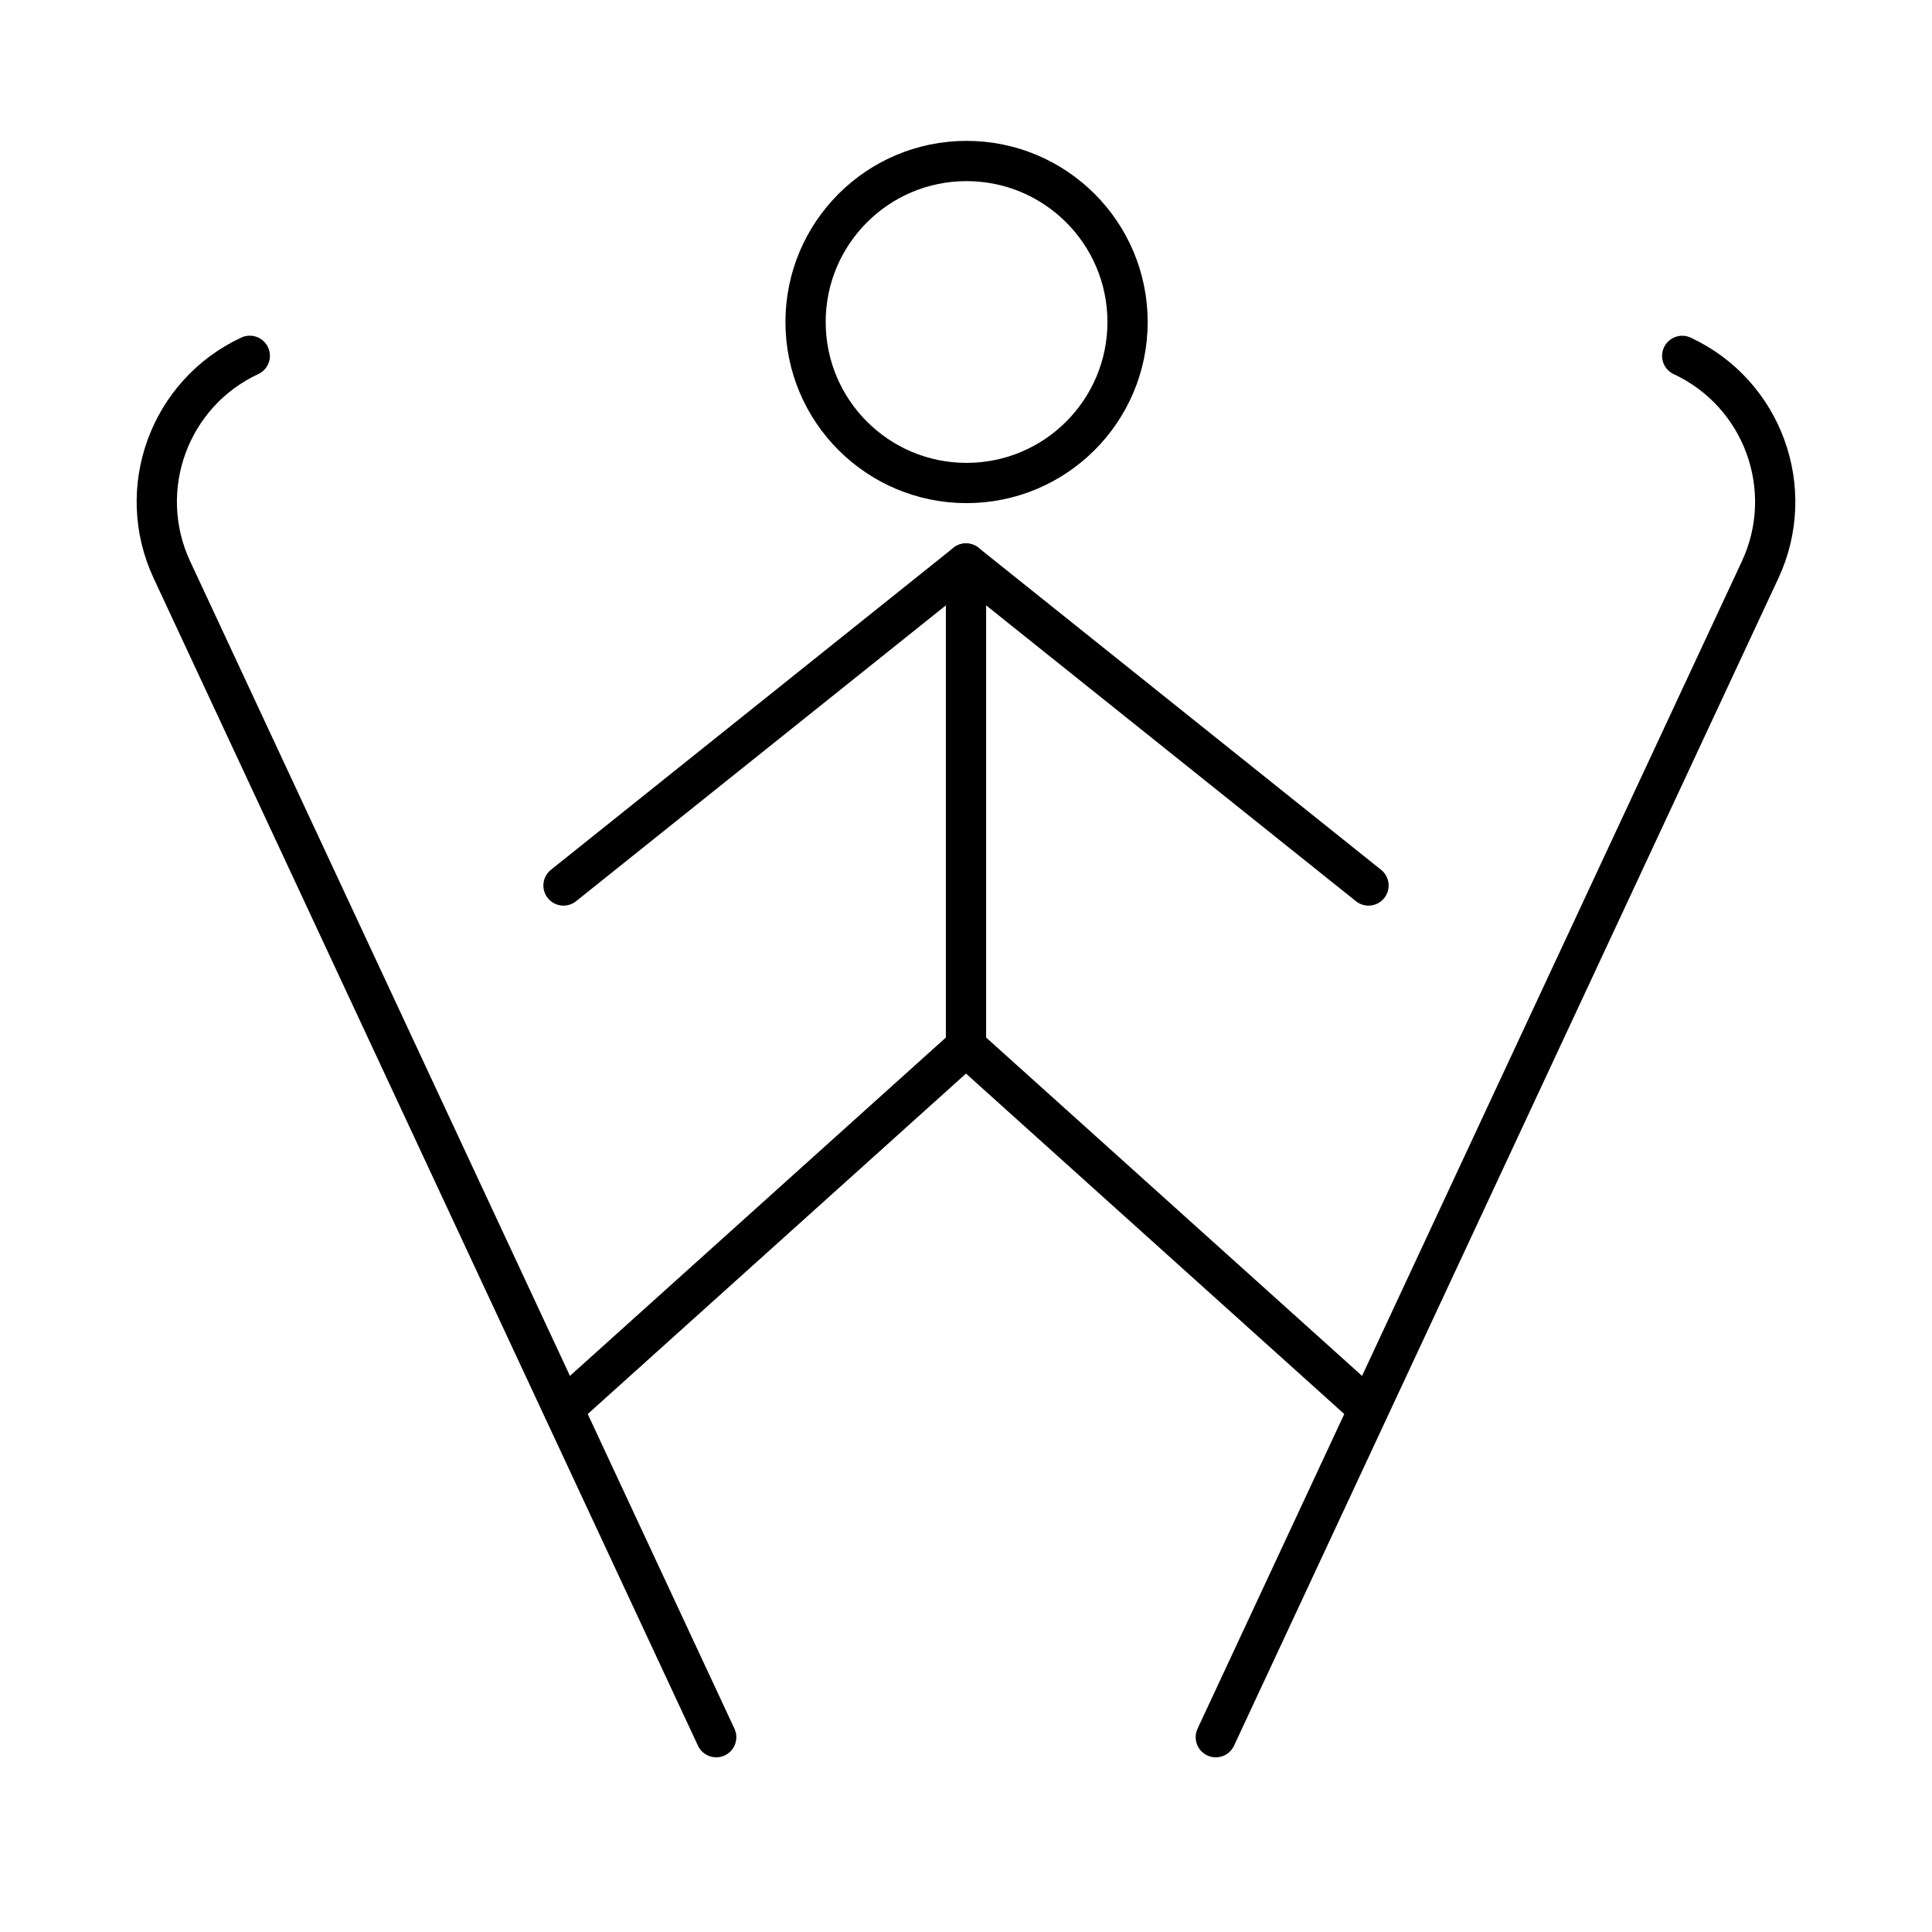
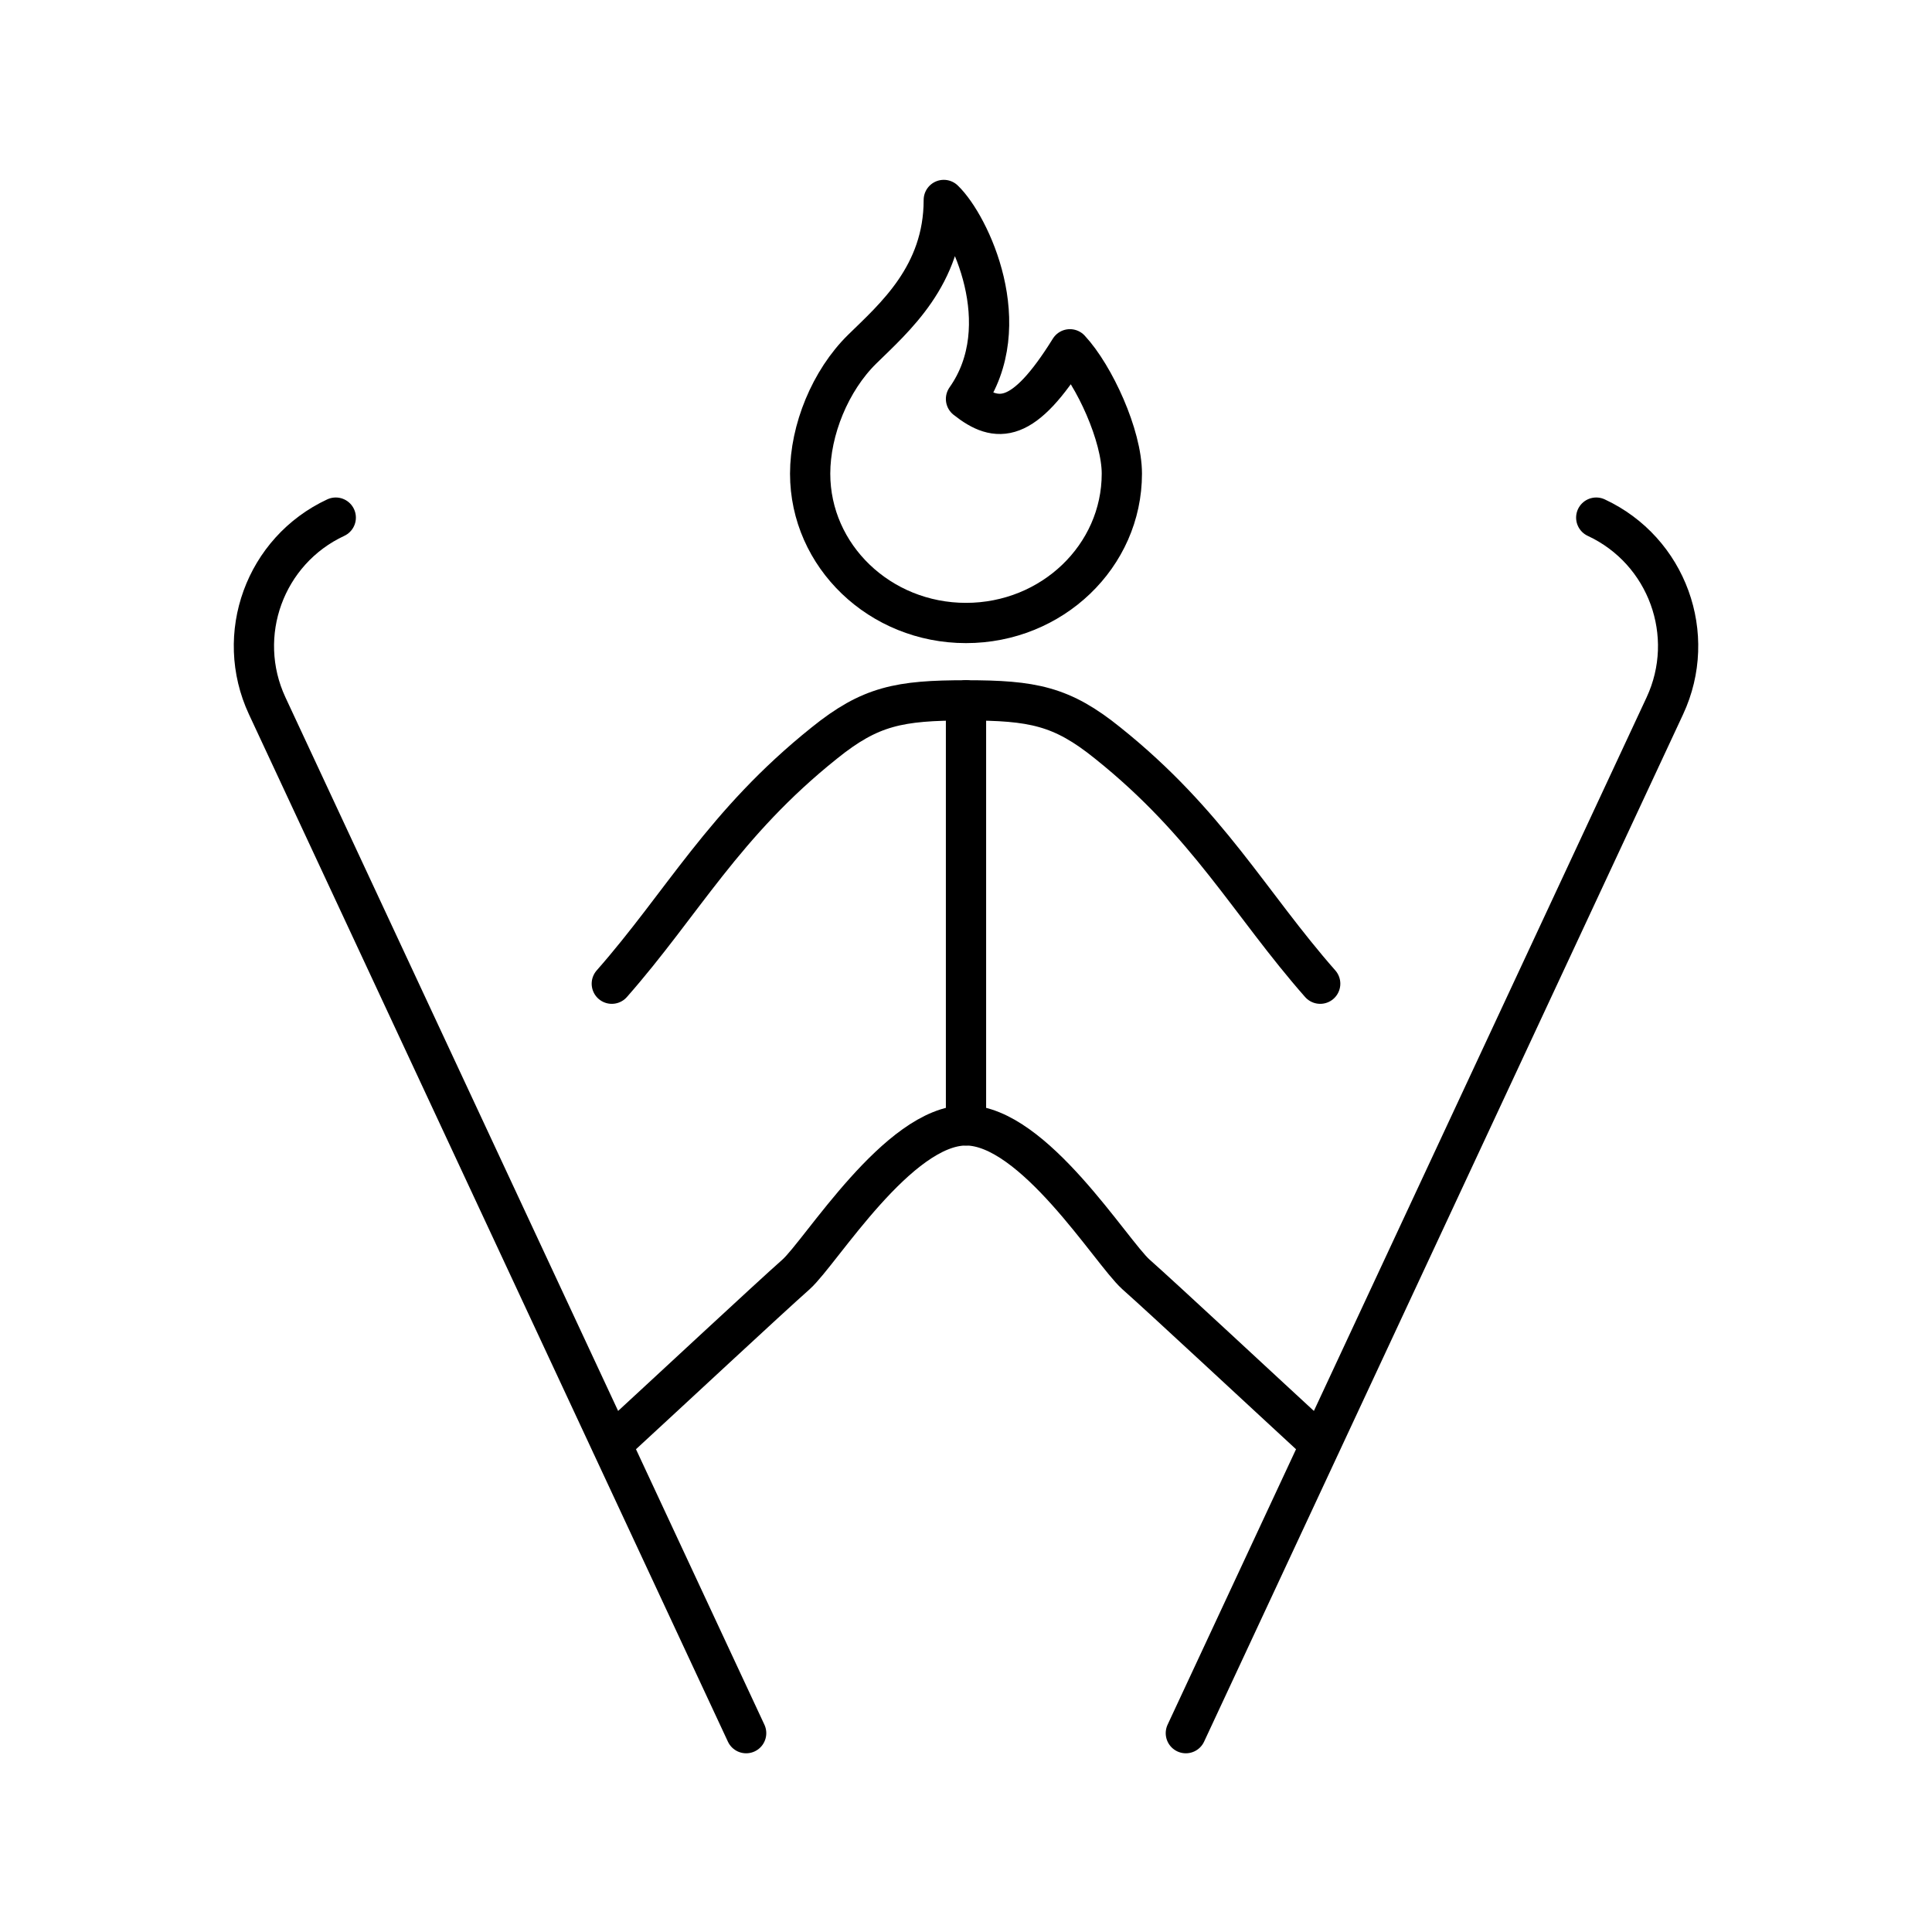
<svg xmlns="http://www.w3.org/2000/svg" width="24" height="24" viewBox="0 0 24 24" fill="none" stroke="currentColor" stroke-width="0.5" stroke-linecap="round" stroke-linejoin="round" class="icon icon-tabler icons-tabler-outline icon-tabler-ski-jumping">
  <path stroke="none" d="M0 0h24v24H0z" fill="none" />
-   <path d="M17 17.5l-5 -4.5v-6l5 4" />
-   <path d="M7 17.5l5 -4.5" />
-   <path d="M15.103 21.58l6.762 -14.502a2 2 0 0 0 -.968 -2.657" />
-   <path d="M8.897 21.58l-6.762 -14.503a2 2 0 0 1 .968 -2.657" />
-   <path d="M7 11l5 -4" />
-   <path d="M10.007 4a2 2 0 1 0 4 0a2 2 0 1 0 -4 0" />
+   <path d="M14.731 21.53L20.681 8.769A1.76 1.76 0 0 0 19.829 6.43" />
+   <path d="M9.269 21.53L3.319 8.768A1.76 1.76 0 0 1 4.171 6.43" />
+   <path d="M7.6 17.94C8.36 17.24 9.54 16.14 9.89 15.83C10.2 15.55 11.16 13.98 12 13.98C12.84 13.98 13.8 15.55 14.11 15.83C14.46 16.14 15.64 17.24 16.4 17.94" />
+   <path d="M12 13.98C12 13.1 12 12.13 12 11.34C12 10.55 12 9.58 12 8.7" />
+   <path d="M7.6 12.22C8.48 11.22 8.99 10.23 10.24 9.23C10.81 8.77 11.17 8.7 12 8.7C12.83 8.7 13.19 8.77 13.76 9.23C15.01 10.23 15.52 11.22 16.4 12.22" />
+   <path d="M12 4.956C12.645 4.042 12.046 2.793 11.724 2.484C11.724 3.423 11.105 3.95 10.709 4.339C10.314 4.728 10.064 5.34 10.064 5.884C10.064 6.908 10.931 7.739 12 7.739C13.069 7.739 13.936 6.908 13.936 5.884C13.936 5.411 13.595 4.666 13.291 4.339C12.715 5.266 12.39 5.266 12 4.956" />
</svg>
